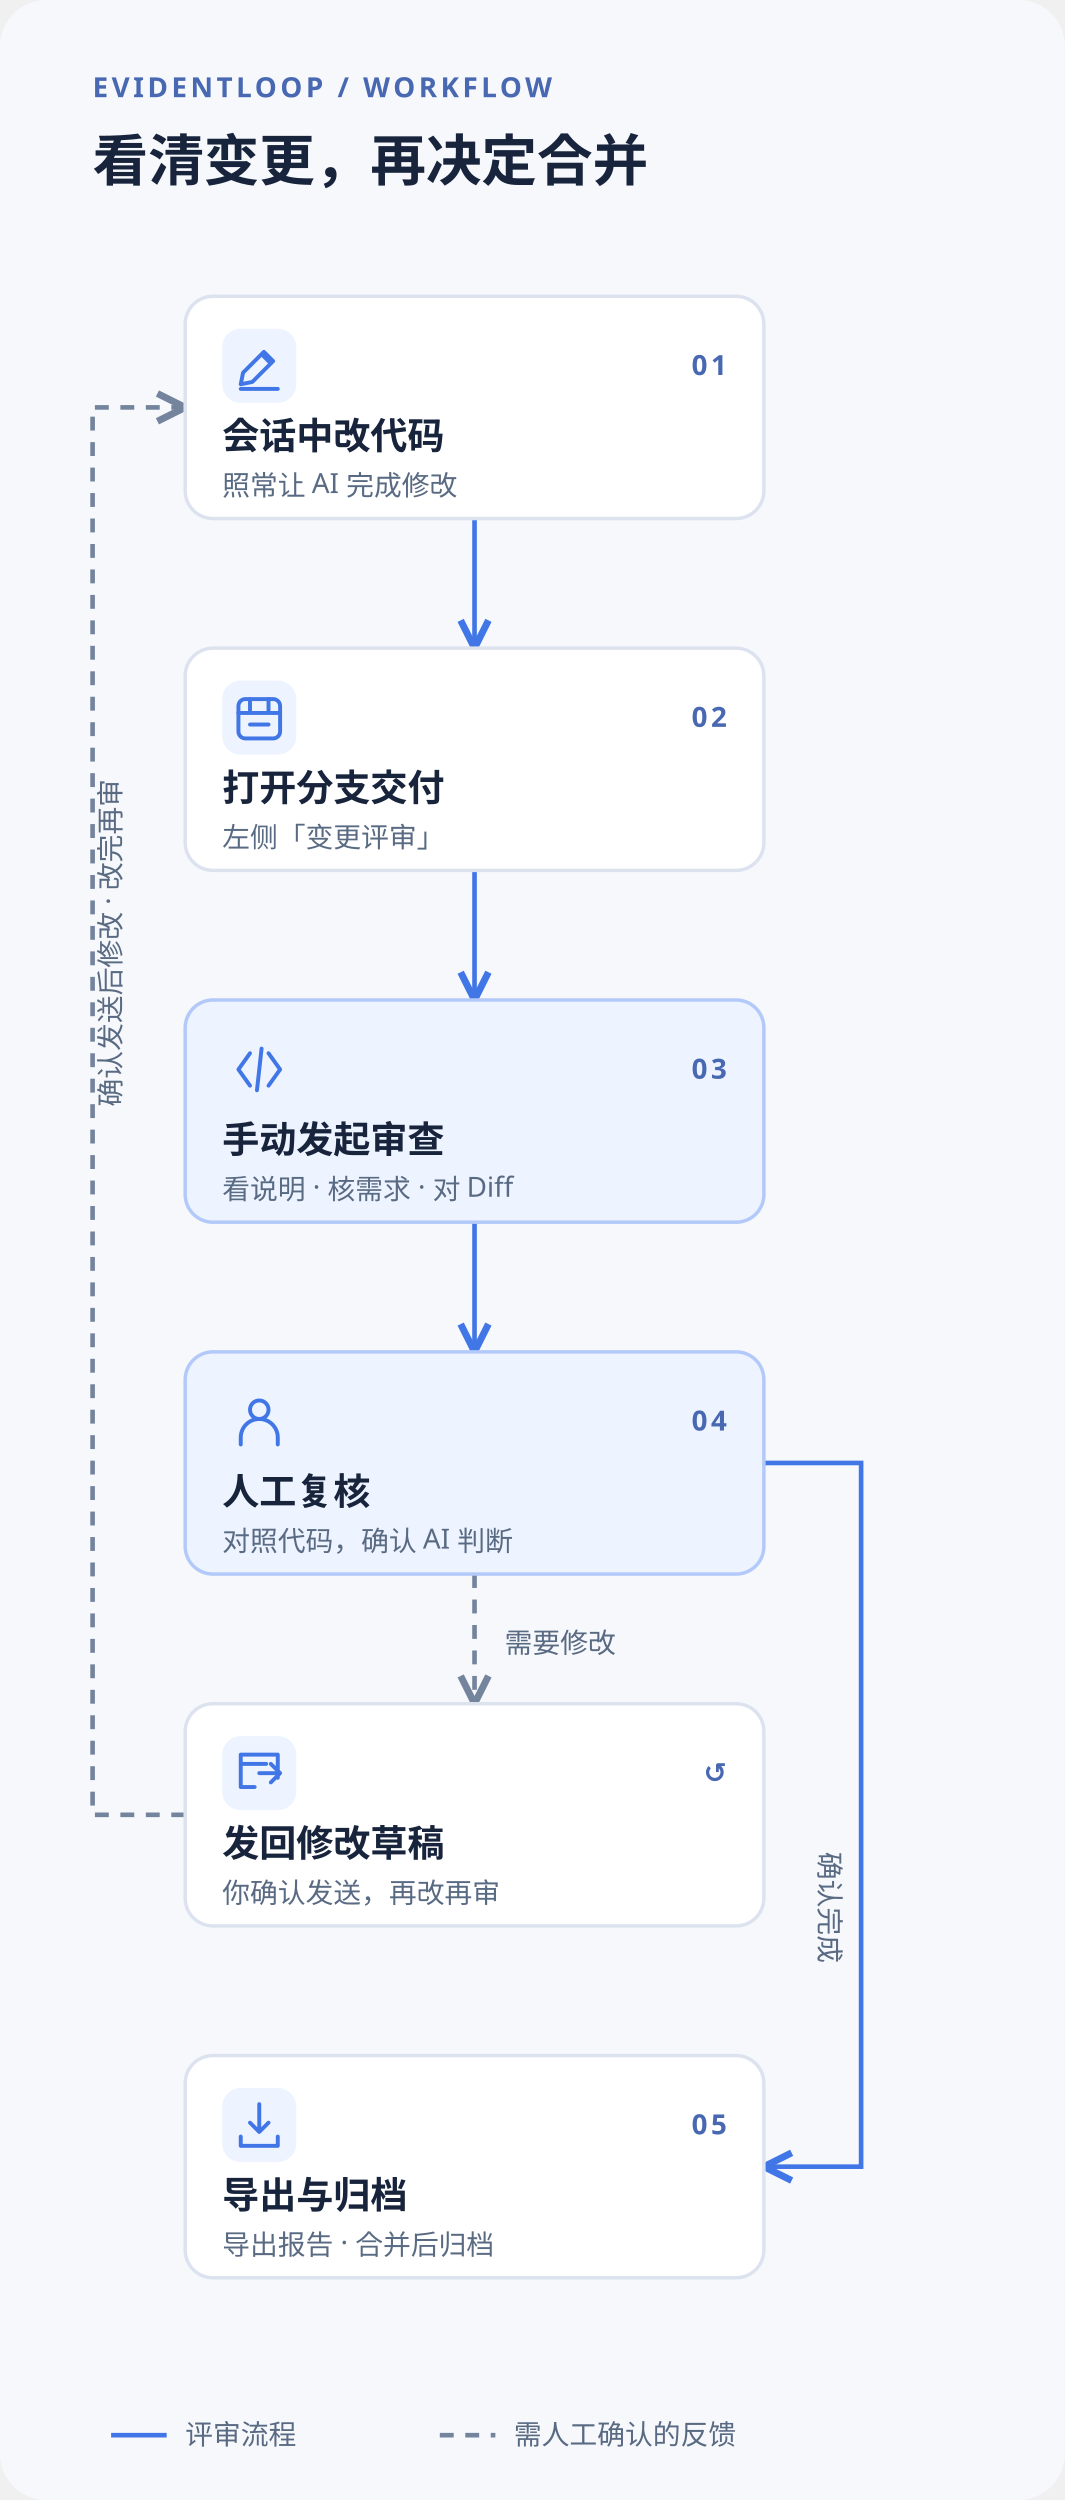
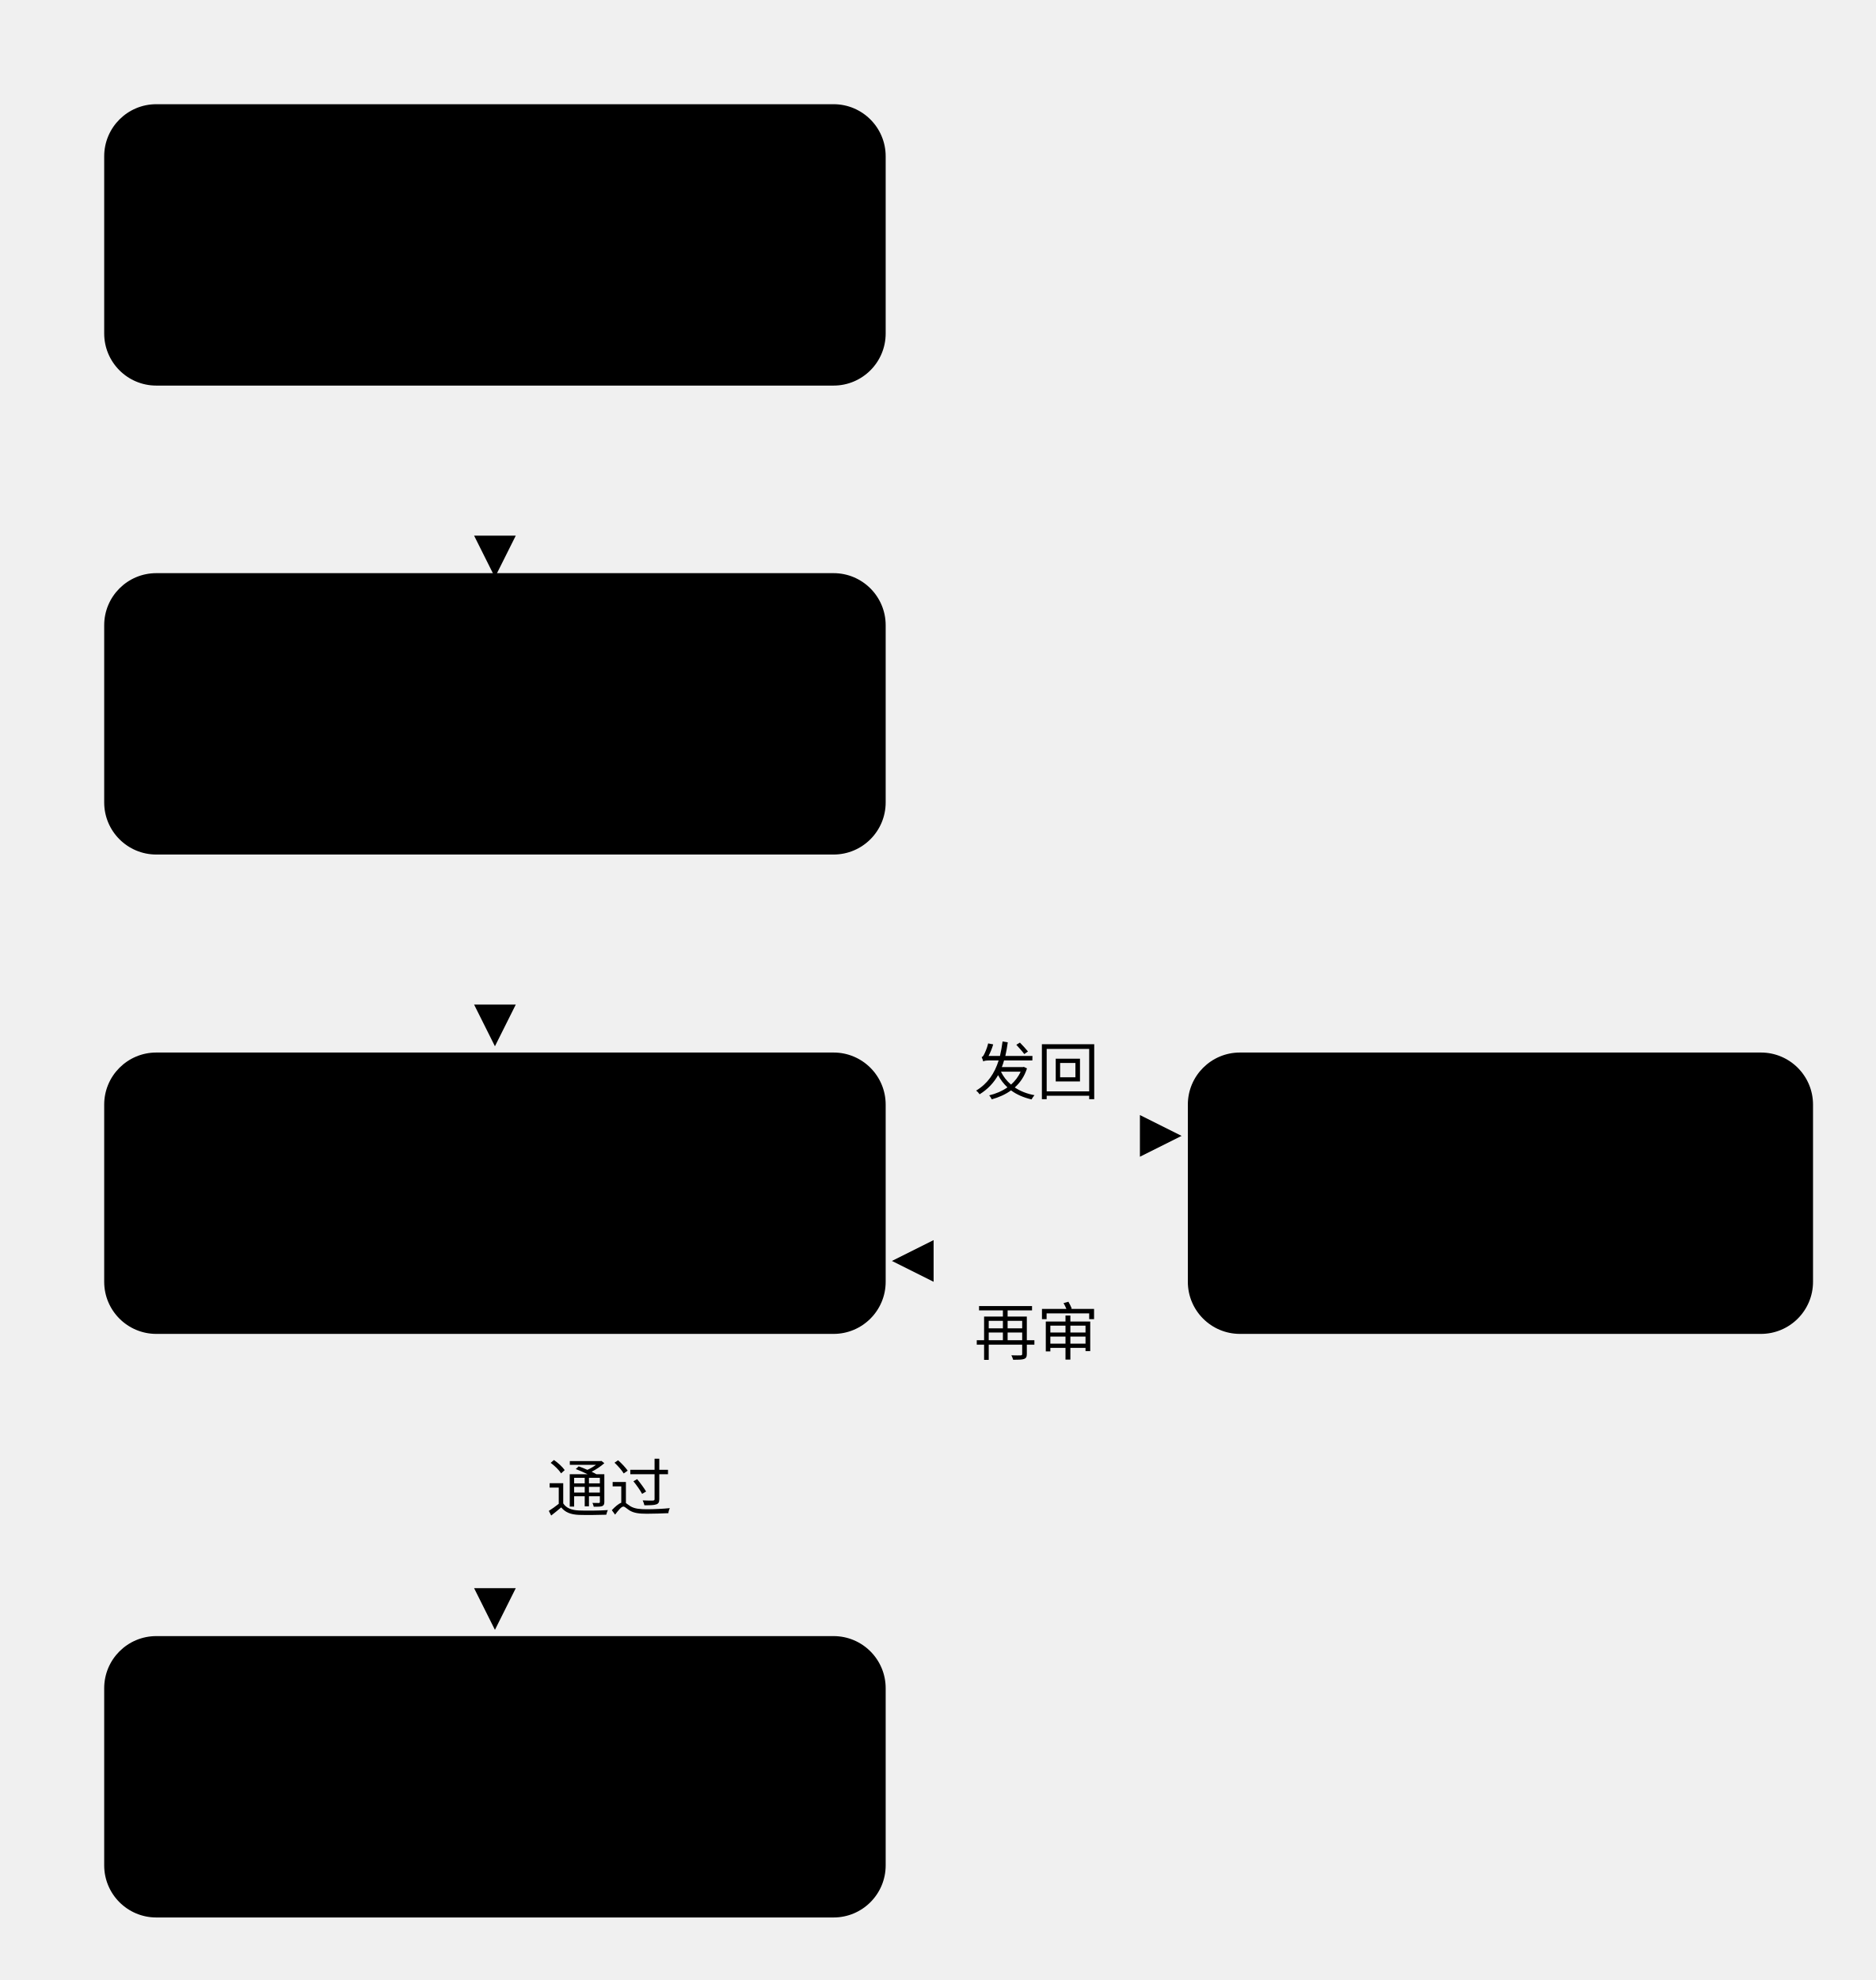
- <svg xmlns="http://www.w3.org/2000/svg" class="flow-narrow" viewBox="0 0 460 1080" width="460" height="1080" role="img" aria-labelledby="eln-title eln-desc">
-   <style>
- .eln-canvas{fill:#f6f8fc}.eln-node{fill:#fff;stroke:#dce3ef;stroke-width:1.5}.eln-key{fill:#edf3ff;stroke:#b2c9fa}.eln-text{fill:#17243c;font:600 16px system-ui,"PingFang SC",sans-serif}.eln-sub{fill:#596a83;font:12px system-ui,"PingFang SC",sans-serif}.eln-eyebrow{fill:#4868b2;font:600 12px system-ui,sans-serif;letter-spacing:1.5px}.eln-title{fill:#17243c;font:600 24px system-ui,"PingFang SC",sans-serif}.eln-icon{fill:none;stroke:#4176e6;stroke-width:1.7;stroke-linecap:round;stroke-linejoin:round}.eln-main{fill:none;stroke:#4176e6;stroke-width:2}.eln-feedback{fill:none;stroke:#74849d;stroke-width:2;stroke-dasharray:6 5}.eln-badge{fill:#edf3ff}
- @media(prefers-color-scheme:dark){.eln-canvas{fill:#111927}.eln-node{fill:#1a2536;stroke:#34435a}.eln-key{fill:#1b2e4e;stroke:#4d6a98}.eln-text,.eln-title{fill:#e4edff}.eln-sub{fill:#adbbd1}.eln-eyebrow{fill:#7aaaff}.eln-icon{stroke:#7aaaff}.eln-main{stroke:#7aaaff}.eln-feedback{stroke:#9baac1}.eln-badge{fill:#233956}}
- </style>
+ <svg class="flow-narrow" viewBox="0 0 360 380" role="img" aria-labelledby="fn-t">
  <defs>
-     <marker id="eln-main-arrow" markerWidth="8" markerHeight="8" refX="7" refY="4" orient="auto">
-       <path d="M1 1 7 4 1 7" fill="none" stroke="#4176e6" stroke-width="1.5" />
+     <marker id="fa" viewBox="0 0 10 10" refX="9" refY="5" markerWidth="8" markerHeight="8" orient="auto-start-reverse">
+       <path d="M0 0 10 5 0 10z" class="fl-head" />
    </marker>
-     <marker id="eln-feedback-arrow" markerWidth="8" markerHeight="8" refX="7" refY="4" orient="auto">
-       <path d="M1 1 7 4 1 7" fill="none" stroke="#74849d" stroke-width="1.5" />
+     <marker id="fl" viewBox="0 0 10 10" refX="9" refY="5" markerWidth="8" markerHeight="8" orient="auto-start-reverse">
+       <path d="M0 0 10 5 0 10z" class="fl-head-loop" />
    </marker>
  </defs>
-   <rect class="eln-canvas" width="460" height="1080" rx="20" />
-   <text class="eln-eyebrow" x="40" y="42">EVIDENTLOOP / WORKFLOW</text>
-   <text class="eln-title" x="40" y="78">看清变更，再决定合并</text>
-   <path data-graph-role="edge" data-source="edit" data-target="delivery" class="eln-main" d="M205 224V280" marker-end="url(#eln-main-arrow)" />
-   <path data-graph-role="edge" data-source="delivery" data-target="review" class="eln-main" d="M205 376V432" marker-end="url(#eln-main-arrow)" />
-   <path data-graph-role="edge" data-source="review" data-target="human" class="eln-main" d="M205 528V584" marker-end="url(#eln-main-arrow)" />
-   <path data-graph-role="edge" data-source="human" data-target="feedback" class="eln-feedback" d="M205 680V736" marker-end="url(#eln-feedback-arrow)" />
-   <path data-graph-role="edge" data-source="human" data-target="export" class="eln-main" d="M330 632H372V936H330" marker-end="url(#eln-main-arrow)" />
-   <path data-graph-role="edge" data-source="feedback" data-target="edit" class="eln-feedback" d="M80 784H40V176H80" marker-end="url(#eln-feedback-arrow)" />
-   <g data-graph-role="node" data-node-id="edit" data-bounds="80,128,250,96">
-     <rect class="eln-node" x="80" y="128" width="250" height="96" rx="12" />
-     <rect class="eln-badge" x="96" y="142" width="32" height="32" rx="8" />
-     <g class="eln-icon" transform="translate(100 146)">
-       <path d="m5 15 9-9 4 4-9 9-5 1zM13 7l4 4M4 22h16" />
-     </g>
-     <text class="eln-eyebrow" x="314" y="162" text-anchor="end">01</text>
-     <text class="eln-text" x="96" y="194">会话中改代码</text>
-     <text class="eln-sub" x="96" y="214">照常让 AI 完成修改</text>
-   </g>
-   <g data-graph-role="node" data-node-id="delivery" data-bounds="80,280,250,96">
-     <rect class="eln-node" x="80" y="280" width="250" height="96" rx="12" />
-     <rect class="eln-badge" x="96" y="294" width="32" height="32" rx="8" />
-     <g class="eln-icon" transform="translate(100 298)">
-       <rect x="3" y="4" width="18" height="17" rx="3" />
-       <path d="M3 10h18M8 4v6m8-6v6M8 15h8" />
-     </g>
-     <text class="eln-eyebrow" x="314" y="314" text-anchor="end">02</text>
-     <text class="eln-text" x="96" y="346">打开分支交付</text>
-     <text class="eln-sub" x="96" y="366">左侧「变更评审」</text>
-   </g>
-   <g data-graph-role="node" data-node-id="review" data-bounds="80,432,250,96">
-     <rect class="eln-node eln-key" x="80" y="432" width="250" height="96" rx="12" />
-     <rect class="eln-badge" x="96" y="446" width="32" height="32" rx="8" />
-     <g class="eln-icon" transform="translate(100 450)">
-       <path d="m8 5-5 7 5 7m8-14 5 7-5 7m-3-16-2 18" />
-     </g>
-     <text class="eln-eyebrow" x="314" y="466" text-anchor="end">03</text>
-     <text class="eln-text" x="96" y="498">手动发起审查</text>
-     <text class="eln-sub" x="96" y="518">看说明 · 核需求 · 对 Diff</text>
-   </g>
-   <g data-graph-role="node" data-node-id="human" data-bounds="80,584,250,96">
-     <rect class="eln-node eln-key" x="80" y="584" width="250" height="96" rx="12" />
-     <rect class="eln-badge" x="96" y="598" width="32" height="32" rx="8" />
-     <g class="eln-icon" transform="translate(100 602)">
-       <circle cx="12" cy="7" r="4" />
-       <path d="M4 22v-3a8 8 0 0 1 16 0v3" />
-     </g>
-     <text class="eln-eyebrow" x="314" y="618" text-anchor="end">04</text>
-     <text class="eln-text" x="96" y="650">人工复核</text>
-     <text class="eln-sub" x="96" y="670">对照代码，确认 AI 判断</text>
-   </g>
-   <g data-graph-role="node" data-node-id="export" data-bounds="80,888,250,96">
-     <rect class="eln-node" x="80" y="888" width="250" height="96" rx="12" />
-     <rect class="eln-badge" x="96" y="902" width="32" height="32" rx="8" />
-     <g class="eln-icon" transform="translate(100 906)">
-       <path d="M12 3v12m-4-4 4 4 4-4M4 17v4h16v-4" />
-     </g>
-     <text class="eln-eyebrow" x="314" y="922" text-anchor="end">05</text>
-     <text class="eln-text" x="96" y="954">导出与归档</text>
-     <text class="eln-sub" x="96" y="974">导出报告 · 合并后归档</text>
-   </g>
-   <g data-graph-role="node" data-node-id="feedback" data-bounds="80,736,250,96">
-     <rect class="eln-node" x="80" y="736" width="250" height="96" rx="12" />
-     <rect class="eln-badge" x="96" y="750" width="32" height="32" rx="8" />
-     <g class="eln-icon" transform="translate(100 754)">
-       <path d="M20 14V4H4v14h6m2-6h9m-4-4 4 4-4 4M5 8h10" />
-     </g>
-     <text class="eln-eyebrow" x="314" y="770" text-anchor="end">↺</text>
-     <text class="eln-text" x="96" y="802">发回修改草稿</text>
-     <text class="eln-sub" x="96" y="822">你确认发送，再改再审</text>
-   </g>
-   <text class="eln-sub" x="354" y="824" text-anchor="middle" transform="rotate(90 354 824)">确认完成</text>
-   <text class="eln-sub" x="52" y="478" transform="rotate(-90 52 478)">确认发送后修改 · 改完再审</text>
-   <text class="eln-sub" x="218" y="714">需要修改</text>
-   <path class="eln-main" d="M48 1052h24" />
-   <text class="eln-sub" x="80" y="1056">评审流程</text>
-   <path class="eln-feedback" d="M190 1052h24" />
-   <text class="eln-sub" x="222" y="1056">需人工确认的反馈</text>
+   <path class="fl-arrow" d="M95 74 V110" marker-end="url(#fa)" />
+   <path class="fl-arrow" d="M95 164 V200" marker-end="url(#fa)" />
+   <path class="fl-loop" d="M172 218 H226" marker-end="url(#fl)" />
+   <path class="fl-loop" d="M226 242 H172" marker-end="url(#fl)" />
+   <path class="fl-arrow" d="M95 256 V312" marker-end="url(#fa)" />
+   <text class="fl-label fl-label-loop" x="199" y="210" text-anchor="middle">发回</text>
+   <text class="fl-label fl-label-loop" x="199" y="260" text-anchor="middle">再审</text>
+   <text class="fl-label" x="105" y="290">通过</text>
+   <rect class="fl-node" x="20" y="20" width="150" height="54" rx="10" />
+   <text class="fl-t" x="95.0" y="42" text-anchor="middle">改代码</text>
+   <text class="fl-s" x="95.0" y="60" text-anchor="middle">会话中与 AI 对话</text>
+   <rect class="fl-node" x="20" y="110" width="150" height="54" rx="10" />
+   <text class="fl-t" x="95.0" y="132" text-anchor="middle">交付出现</text>
+   <text class="fl-s" x="95.0" y="150" text-anchor="middle">评审台 · 分支交付</text>
+   <rect class="fl-node fl-node-key" x="20" y="202" width="150" height="54" rx="10" />
+   <text class="fl-t" x="95.0" y="224" text-anchor="middle">评审</text>
+   <text class="fl-s" x="95.0" y="242" text-anchor="middle">评审台 · 说明与问题</text>
+   <rect class="fl-node fl-node-loop" x="228" y="202" width="120" height="54" rx="10" />
+   <text class="fl-t" x="288.0" y="224" text-anchor="middle">按意见再改</text>
+   <text class="fl-s" x="288.0" y="242" text-anchor="middle">会话 · AI 修改</text>
+   <rect class="fl-node" x="20" y="314" width="150" height="54" rx="10" />
+   <text class="fl-t" x="95.0" y="336" text-anchor="middle">合并与归档</text>
+   <text class="fl-s" x="95.0" y="354" text-anchor="middle">分支合并 · 自动归档</text>
</svg>
